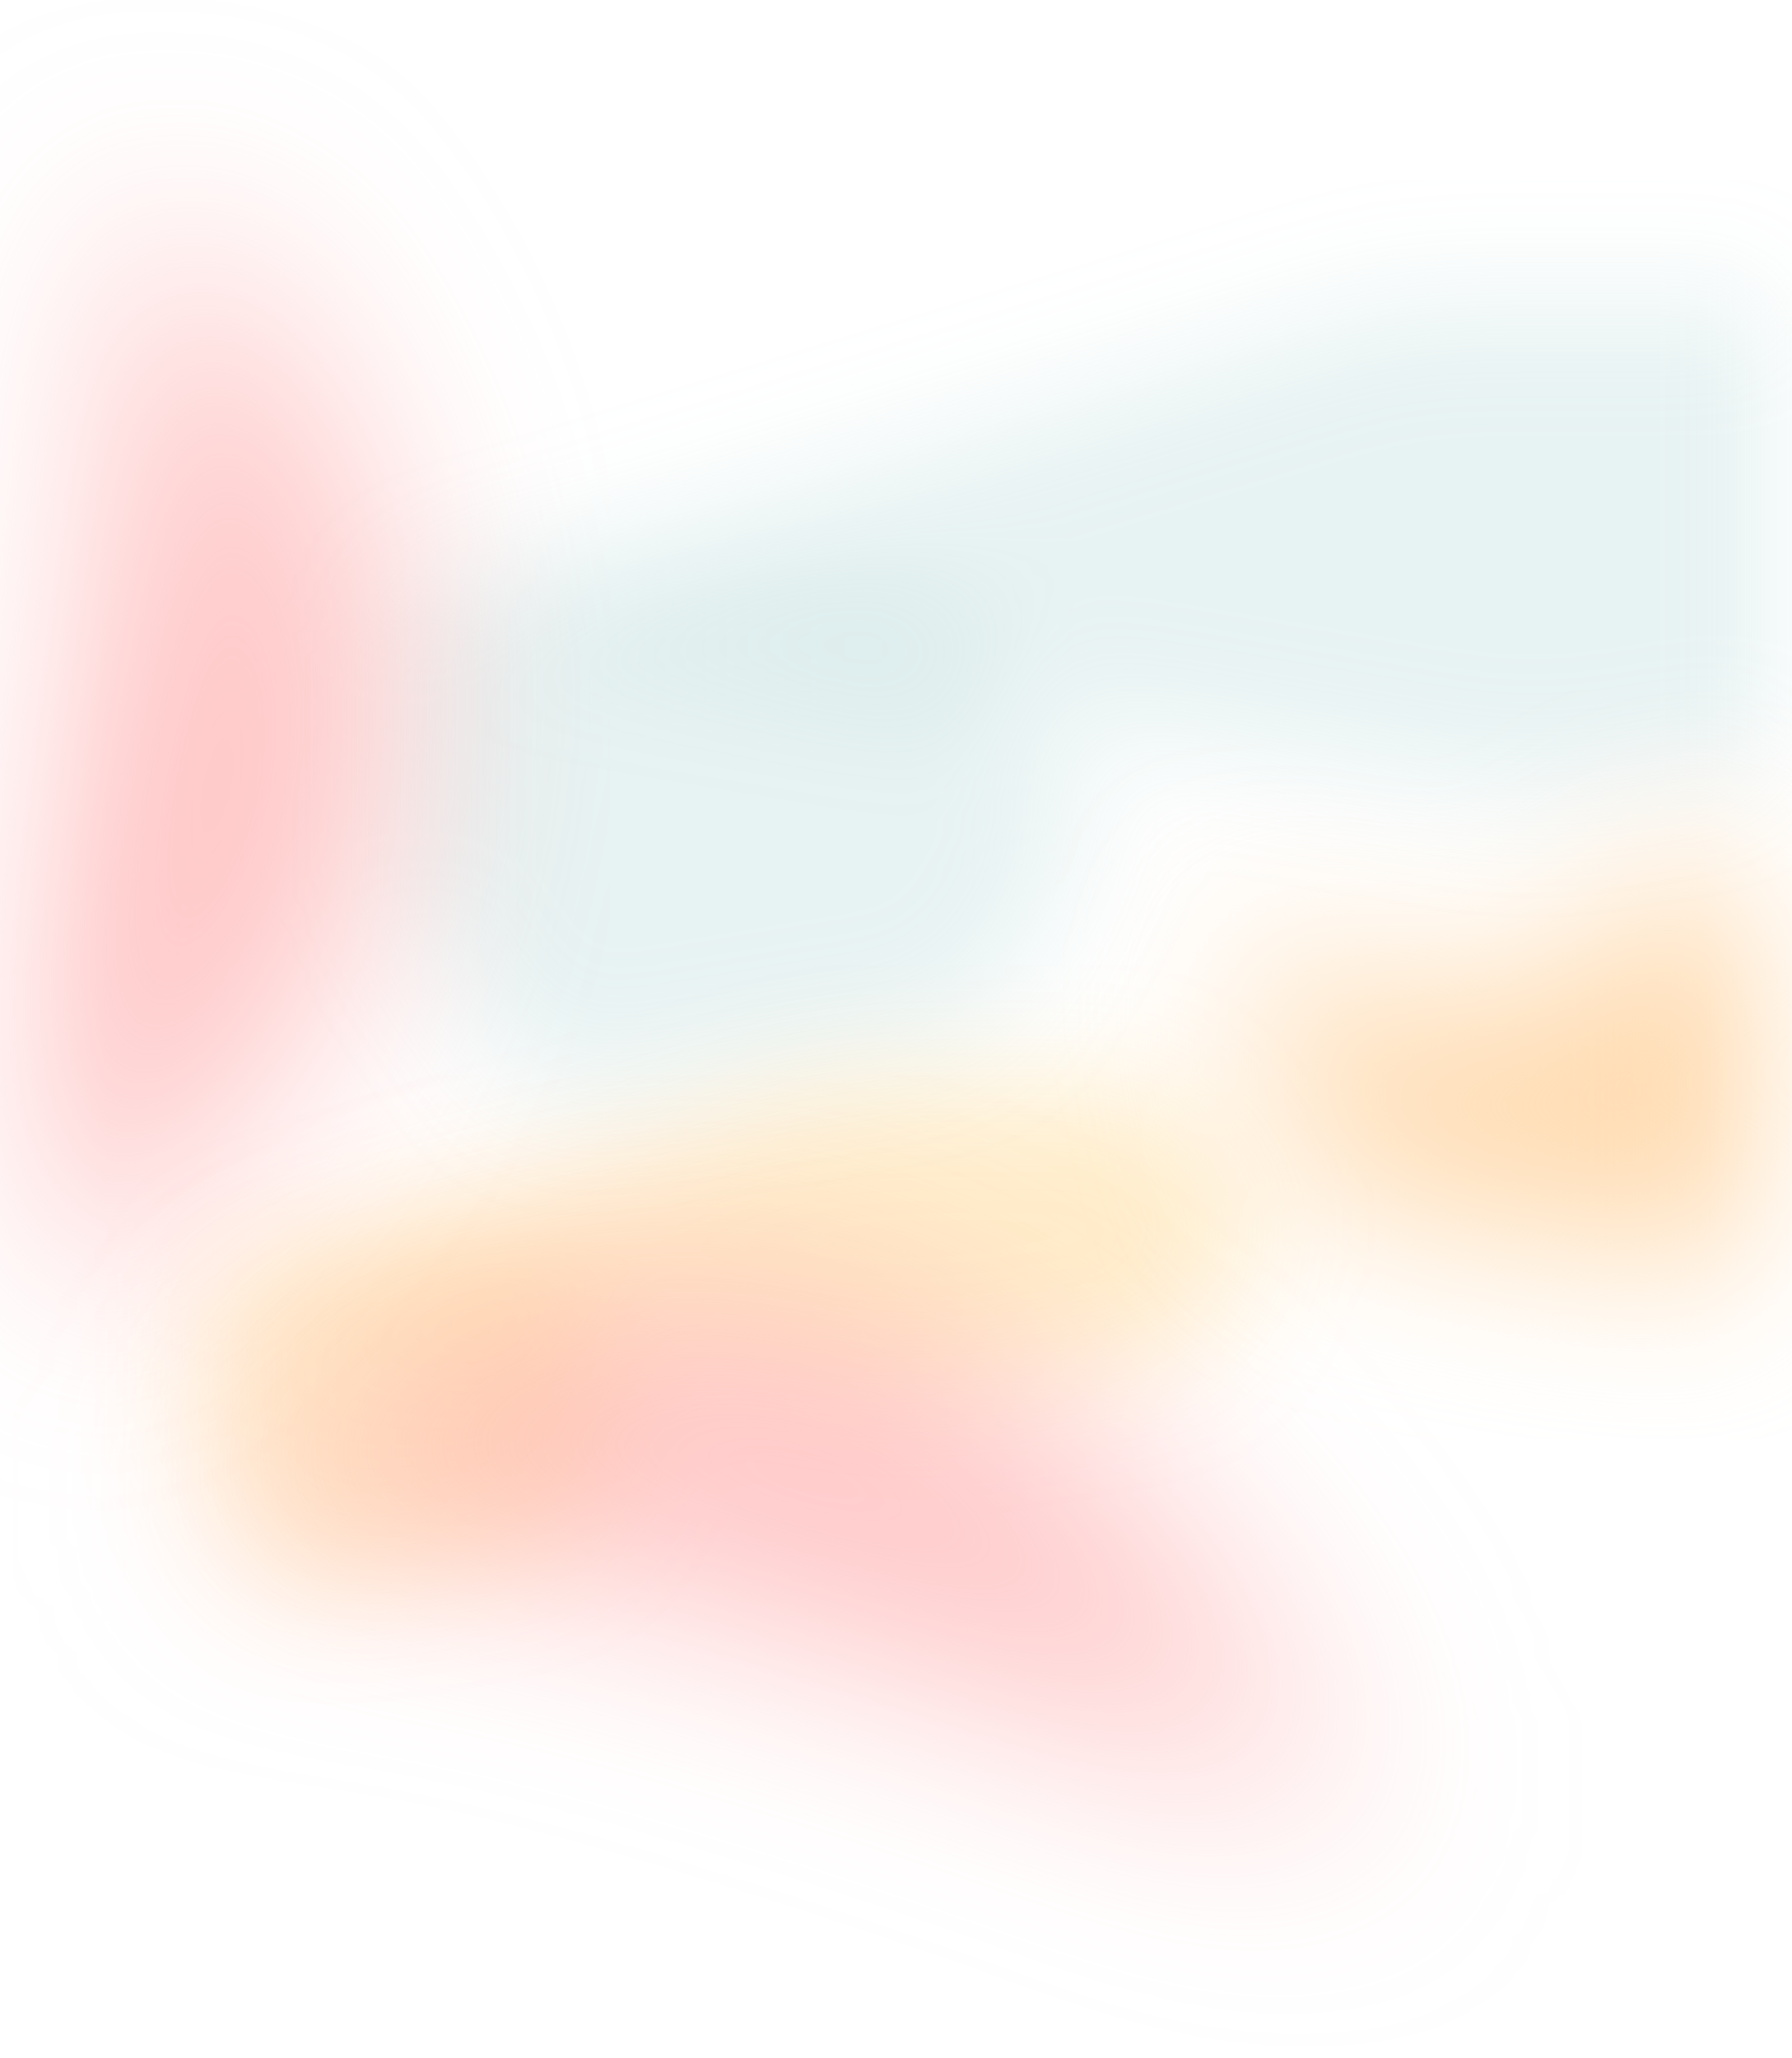
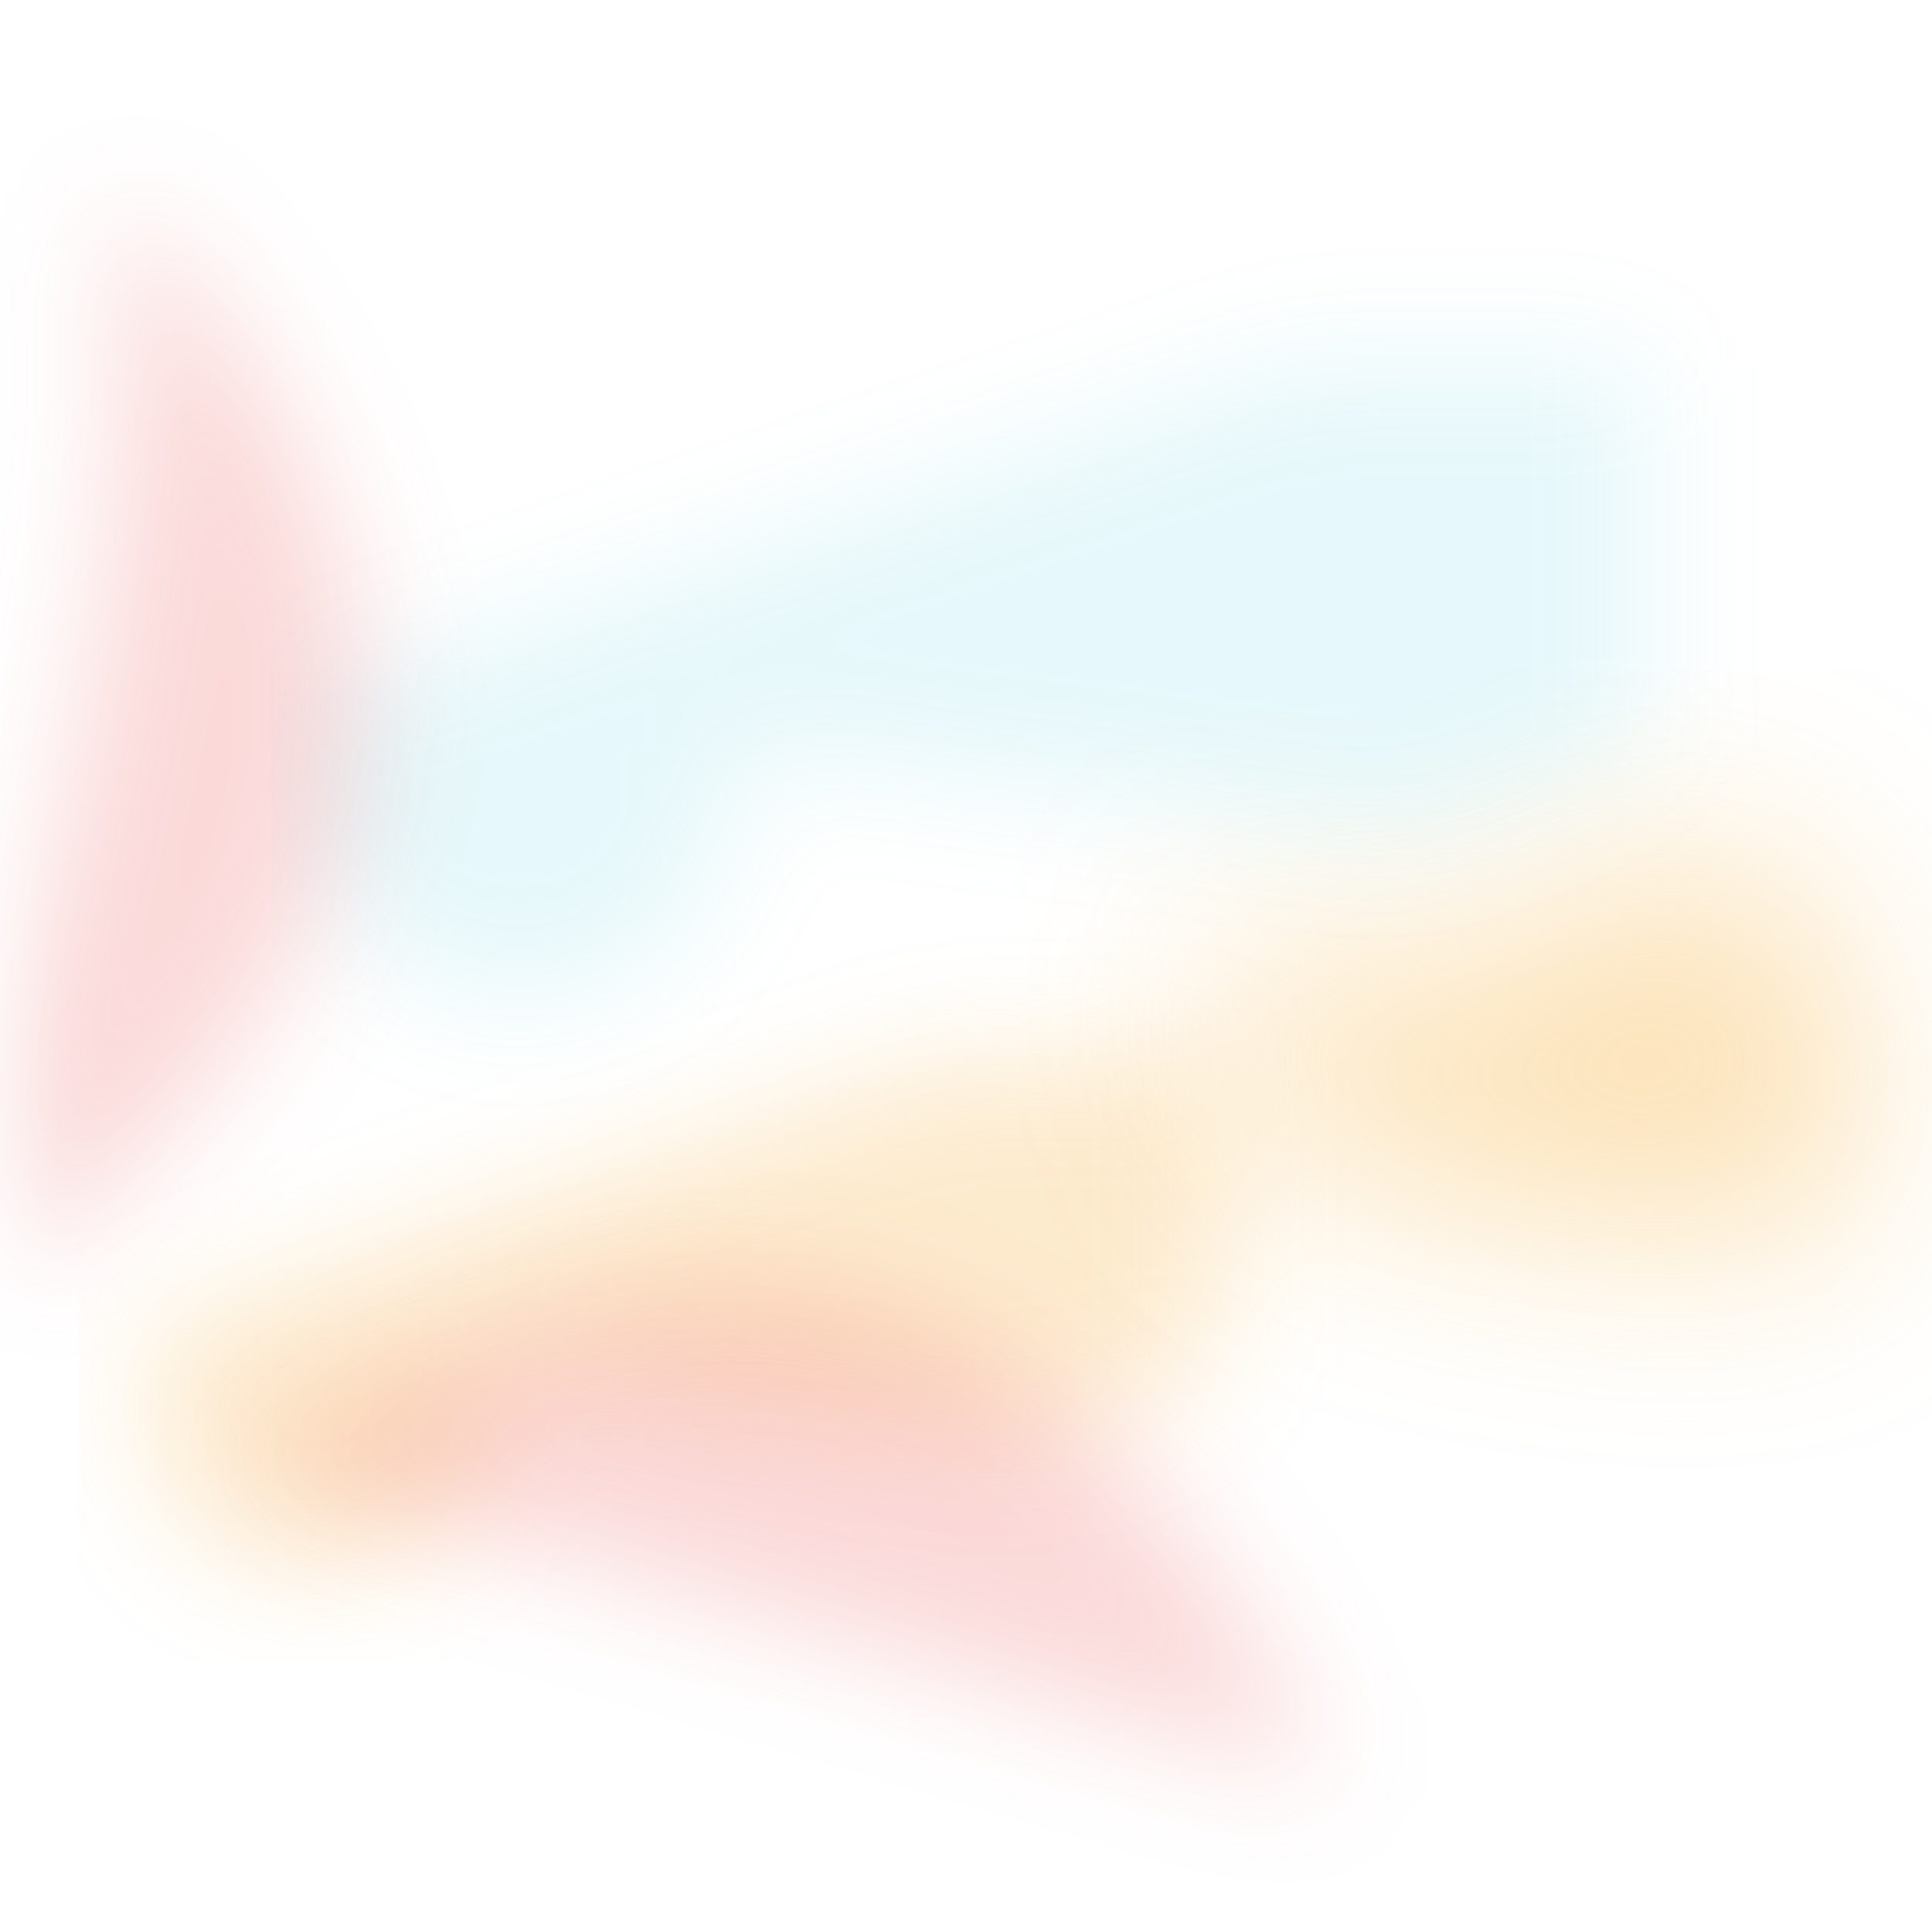
- <svg xmlns="http://www.w3.org/2000/svg" width="1440" height="1654" viewBox="0 0 1440 1654" fill="none">
-   <g filter="url(#filter0_f_1041_169)">
-     <path d="M1125.68 245H1548.76L1683 416.169L1586.84 580.054L1231.38 638.324L325 488.676L1125.68 245Z" fill="#93C4C4" fill-opacity="0.22" />
-     <path d="M325 488.676H748.079L882.318 659.845L786.157 823.73L430.698 882L325 732.351L325 488.676Z" fill="#93C4C4" fill-opacity="0.22" />
+ <svg xmlns="http://www.w3.org/2000/svg" viewBox="0 0 1600 1600">
+   <g fill="#06b6d4" fill-opacity=".1" filter="url(#a)">
+     <path d="m250 578 824-278h288v318l-194 74-561-72a1 1 0 0 1-355 59z" />
  </g>
-   <g filter="url(#filter1_f_1041_169)">
-     <path d="M666.753 876H931.879L1016 983.216L955.74 1085.87L732.99 1122.37L165 1028.63L666.753 876Z" fill="#FFA800" fill-opacity="0.21" />
-     <path d="M165 1028.63H430.126L514.247 1135.85L453.987 1238.5L231.236 1275L165 1181.26L165 1028.63Z" fill="#FFA800" fill-opacity="0.21" />
+   <g fill="#f59e0b" fill-opacity=".2" filter="url(#b)">
+     <path d="m120 1100 659-222h230v254l-155 59-449-58a1 1 90 01-284 47z" />
  </g>
-   <g filter="url(#filter2_f_1041_169)">
-     <path d="M251.824 333.678C478.711 790.769 -25.881 1067.37 -70.958 1109.85C-24.487 982.896 156.332 285.326 89.555 184.006C105.243 172.054 173.837 176.564 251.824 333.678Z" fill="#FFA3A3" fill-opacity="0.68" />
+   <g fill="#ef4444" fill-opacity=".2" filter="url(#c)">
+     <path d="m116 179q443 502-187 931 212-643 161-926z" />
  </g>
-   <g filter="url(#filter3_f_1041_169)">
-     <path d="M357.025 1083.31C832.464 897.926 1063.15 1425.09 1101.46 1473.77C979.134 1416.2 300.382 1174.13 193.532 1231.65C183.02 1214.96 193.605 1147.04 357.025 1083.31Z" fill="#FFA3A3" fill-opacity="0.66" />
+   <g fill="#ef4444" fill-opacity=".2" filter="url(#d)">
+     <path d="m202 1212q602-382 899 262z" />
  </g>
-   <g filter="url(#filter4_f_1041_169)">
-     <path d="M1548.16 853.748C1658.38 1131.58 1062.51 953.151 1045.36 952.277L993.657 736.435C993.657 736.435 1175.76 883.969 1292.84 752.566C1409.93 621.163 1518.39 778.679 1548.16 853.748Z" fill="#FFDAAE" />
+   <g fill="#f59e0b" fill-opacity=".3" filter="url(#e)">
+     <path d="m1548 854q112 286-503 99l-52-216s182 148 299 16q171-132 255 101z" />
  </g>
  <defs>
-     <filter id="filter0_f_1041_169" x="225" y="145" width="1558" height="837" filterUnits="userSpaceOnUse" color-interpolation-filters="sRGB">
-       <feFlood flood-opacity="0" result="BackgroundImageFix" />
-       <feBlend mode="normal" in="SourceGraphic" in2="BackgroundImageFix" result="shape" />
-       <feGaussianBlur stdDeviation="50" result="effect1_foregroundBlur_1041_169" />
+     <filter id="a" width="1558" height="837" x="225" y="145" color-interpolation-filters="sRGB" filterUnits="userSpaceOnUse">
+       <feFlood flood-opacity="0" result="f" />
+       <feBlend in="SourceGraphic" in2="f" result="shape" />
+       <feGaussianBlur stdDeviation="50" />
    </filter>
-     <filter id="filter1_f_1041_169" x="65" y="776" width="1051" height="599" filterUnits="userSpaceOnUse" color-interpolation-filters="sRGB">
-       <feFlood flood-opacity="0" result="BackgroundImageFix" />
-       <feBlend mode="normal" in="SourceGraphic" in2="BackgroundImageFix" result="shape" />
-       <feGaussianBlur stdDeviation="50" result="effect1_foregroundBlur_1041_169" />
+     <filter id="b" width="1051" height="599" x="65" y="776" color-interpolation-filters="sRGB" filterUnits="userSpaceOnUse">
+       <feFlood flood-opacity="0" result="f" />
+       <feBlend in="SourceGraphic" in2="f" result="shape" />
+       <feGaussianBlur stdDeviation="50" />
    </filter>
-     <filter id="filter2_f_1041_169" x="-250.858" y="-0.001" width="740.954" height="1289.75" filterUnits="userSpaceOnUse" color-interpolation-filters="sRGB">
-       <feFlood flood-opacity="0" result="BackgroundImageFix" />
-       <feBlend mode="normal" in="SourceGraphic" in2="BackgroundImageFix" result="shape" />
-       <feGaussianBlur stdDeviation="89.95" result="effect1_foregroundBlur_1041_169" />
+     <filter id="c" width="740" height="1289" x="-250" y="0" color-interpolation-filters="sRGB" filterUnits="userSpaceOnUse">
+       <feFlood flood-opacity="0" result="f" />
+       <feBlend in="SourceGraphic" in2="f" result="shape" />
+       <feGaussianBlur stdDeviation="50" />
    </filter>
-     <filter id="filter3_f_1041_169" x="10.743" y="864.064" width="1270.61" height="789.601" filterUnits="userSpaceOnUse" color-interpolation-filters="sRGB">
-       <feFlood flood-opacity="0" result="BackgroundImageFix" />
-       <feBlend mode="normal" in="SourceGraphic" in2="BackgroundImageFix" result="shape" />
-       <feGaussianBlur stdDeviation="89.95" result="effect1_foregroundBlur_1041_169" />
+     <filter id="d" width="1270" height="789" x="10" y="864" color-interpolation-filters="sRGB" filterUnits="userSpaceOnUse">
+       <feFlood flood-opacity="0" result="f" />
+       <feBlend in="SourceGraphic" in2="f" result="shape" />
+       <feGaussianBlur stdDeviation="50" />
    </filter>
-     <filter id="filter4_f_1041_169" x="846.673" y="554.998" width="862.065" height="601.473" filterUnits="userSpaceOnUse" color-interpolation-filters="sRGB">
-       <feFlood flood-opacity="0" result="BackgroundImageFix" />
-       <feBlend mode="normal" in="SourceGraphic" in2="BackgroundImageFix" result="shape" />
-       <feGaussianBlur stdDeviation="73.492" result="effect1_foregroundBlur_1041_169" />
+     <filter id="e" width="862" height="801" x="846" y="554" color-interpolation-filters="sRGB" filterUnits="userSpaceOnUse">
+       <feFlood flood-opacity="0" result="f" />
+       <feBlend in="SourceGraphic" in2="f" result="shape" />
+       <feGaussianBlur stdDeviation="90" />
    </filter>
  </defs>
</svg>
